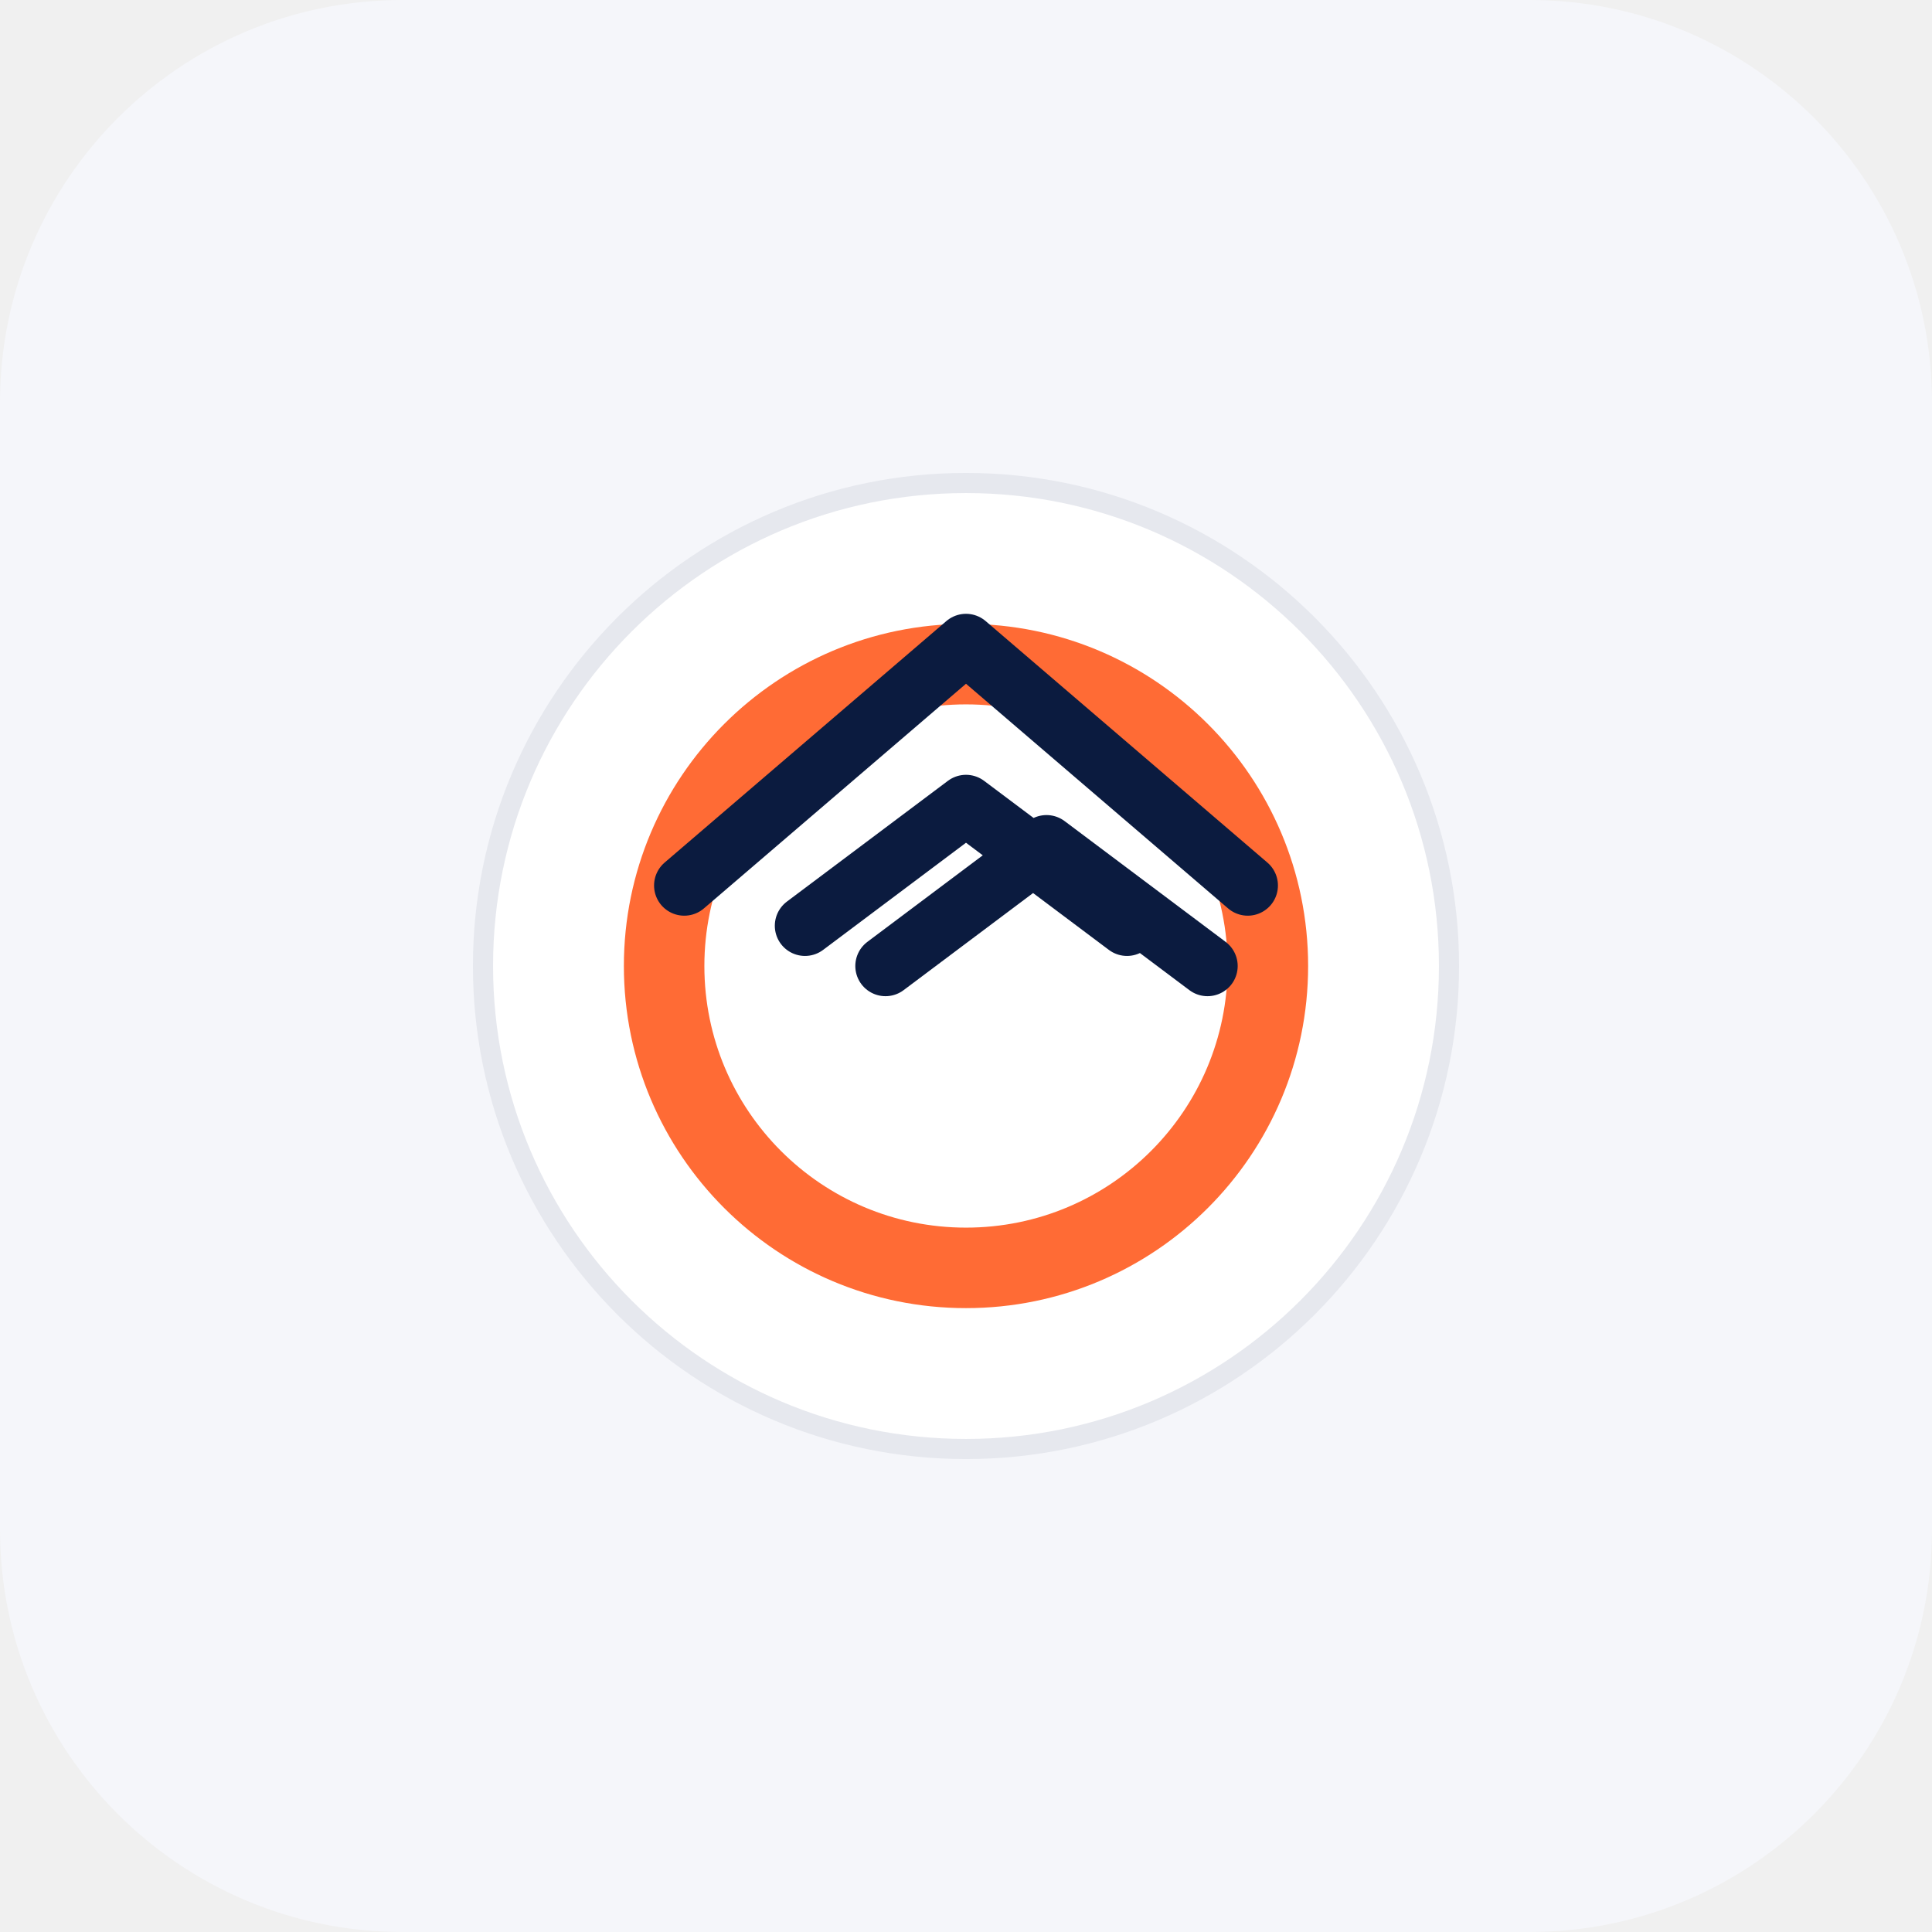
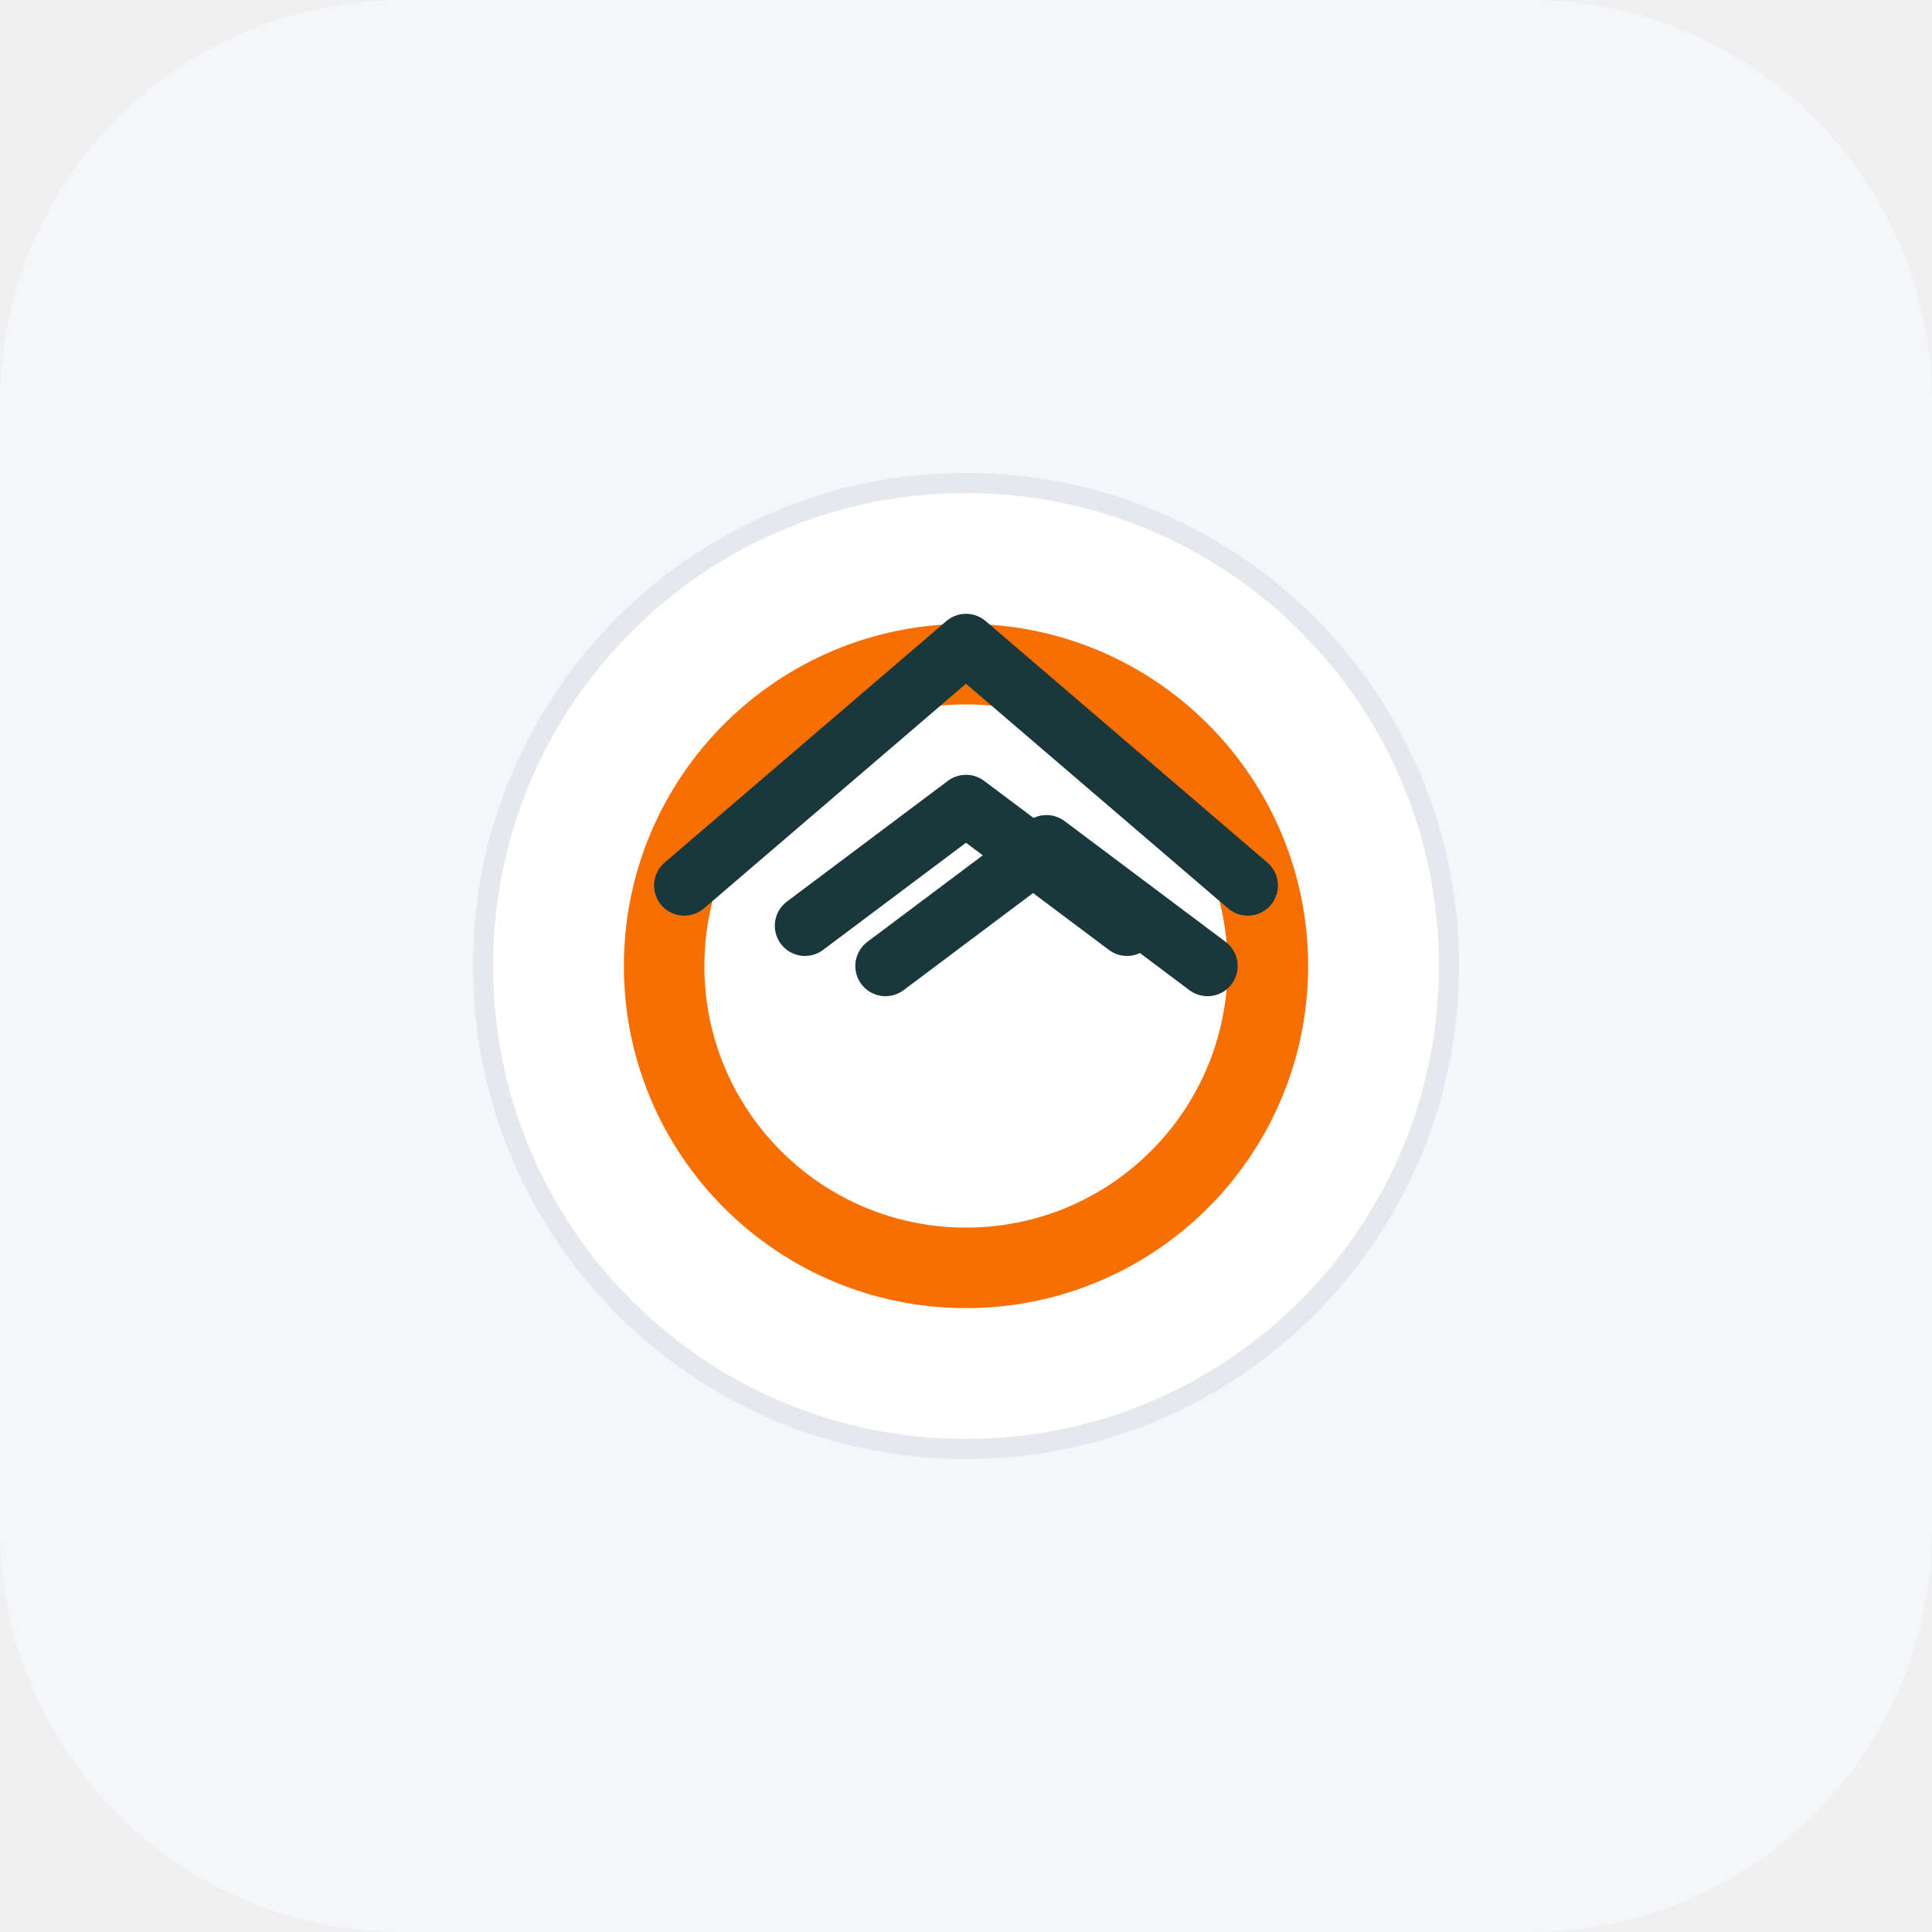
<svg xmlns="http://www.w3.org/2000/svg" width="96" height="96" viewBox="0 0 96 96" fill="none">
  <rect width="96" height="96" rx="20" fill="#f5f6fa" />
  <circle cx="48" cy="48" r="24" fill="#ffffff" stroke="#e6e8ee" />
-   <circle cx="48" cy="48" r="15" fill="none" stroke="#ff6b35" stroke-width="4" />
-   <path d="M34 44L48 32L62 44M40 46L48 40L56 46M44 48L52 42L60 48" stroke="#0b1b3f" stroke-width="3" stroke-linecap="round" stroke-linejoin="round" />
+   <circle cx="48" cy="48" r="15" fill="none" stroke="#f76f01" stroke-width="4" />
+   <path d="M34 44L48 32L62 44M40 46L48 40L56 46M44 48L52 42L60 48" stroke="#1a383b" stroke-width="3" stroke-linecap="round" stroke-linejoin="round" />
</svg>
